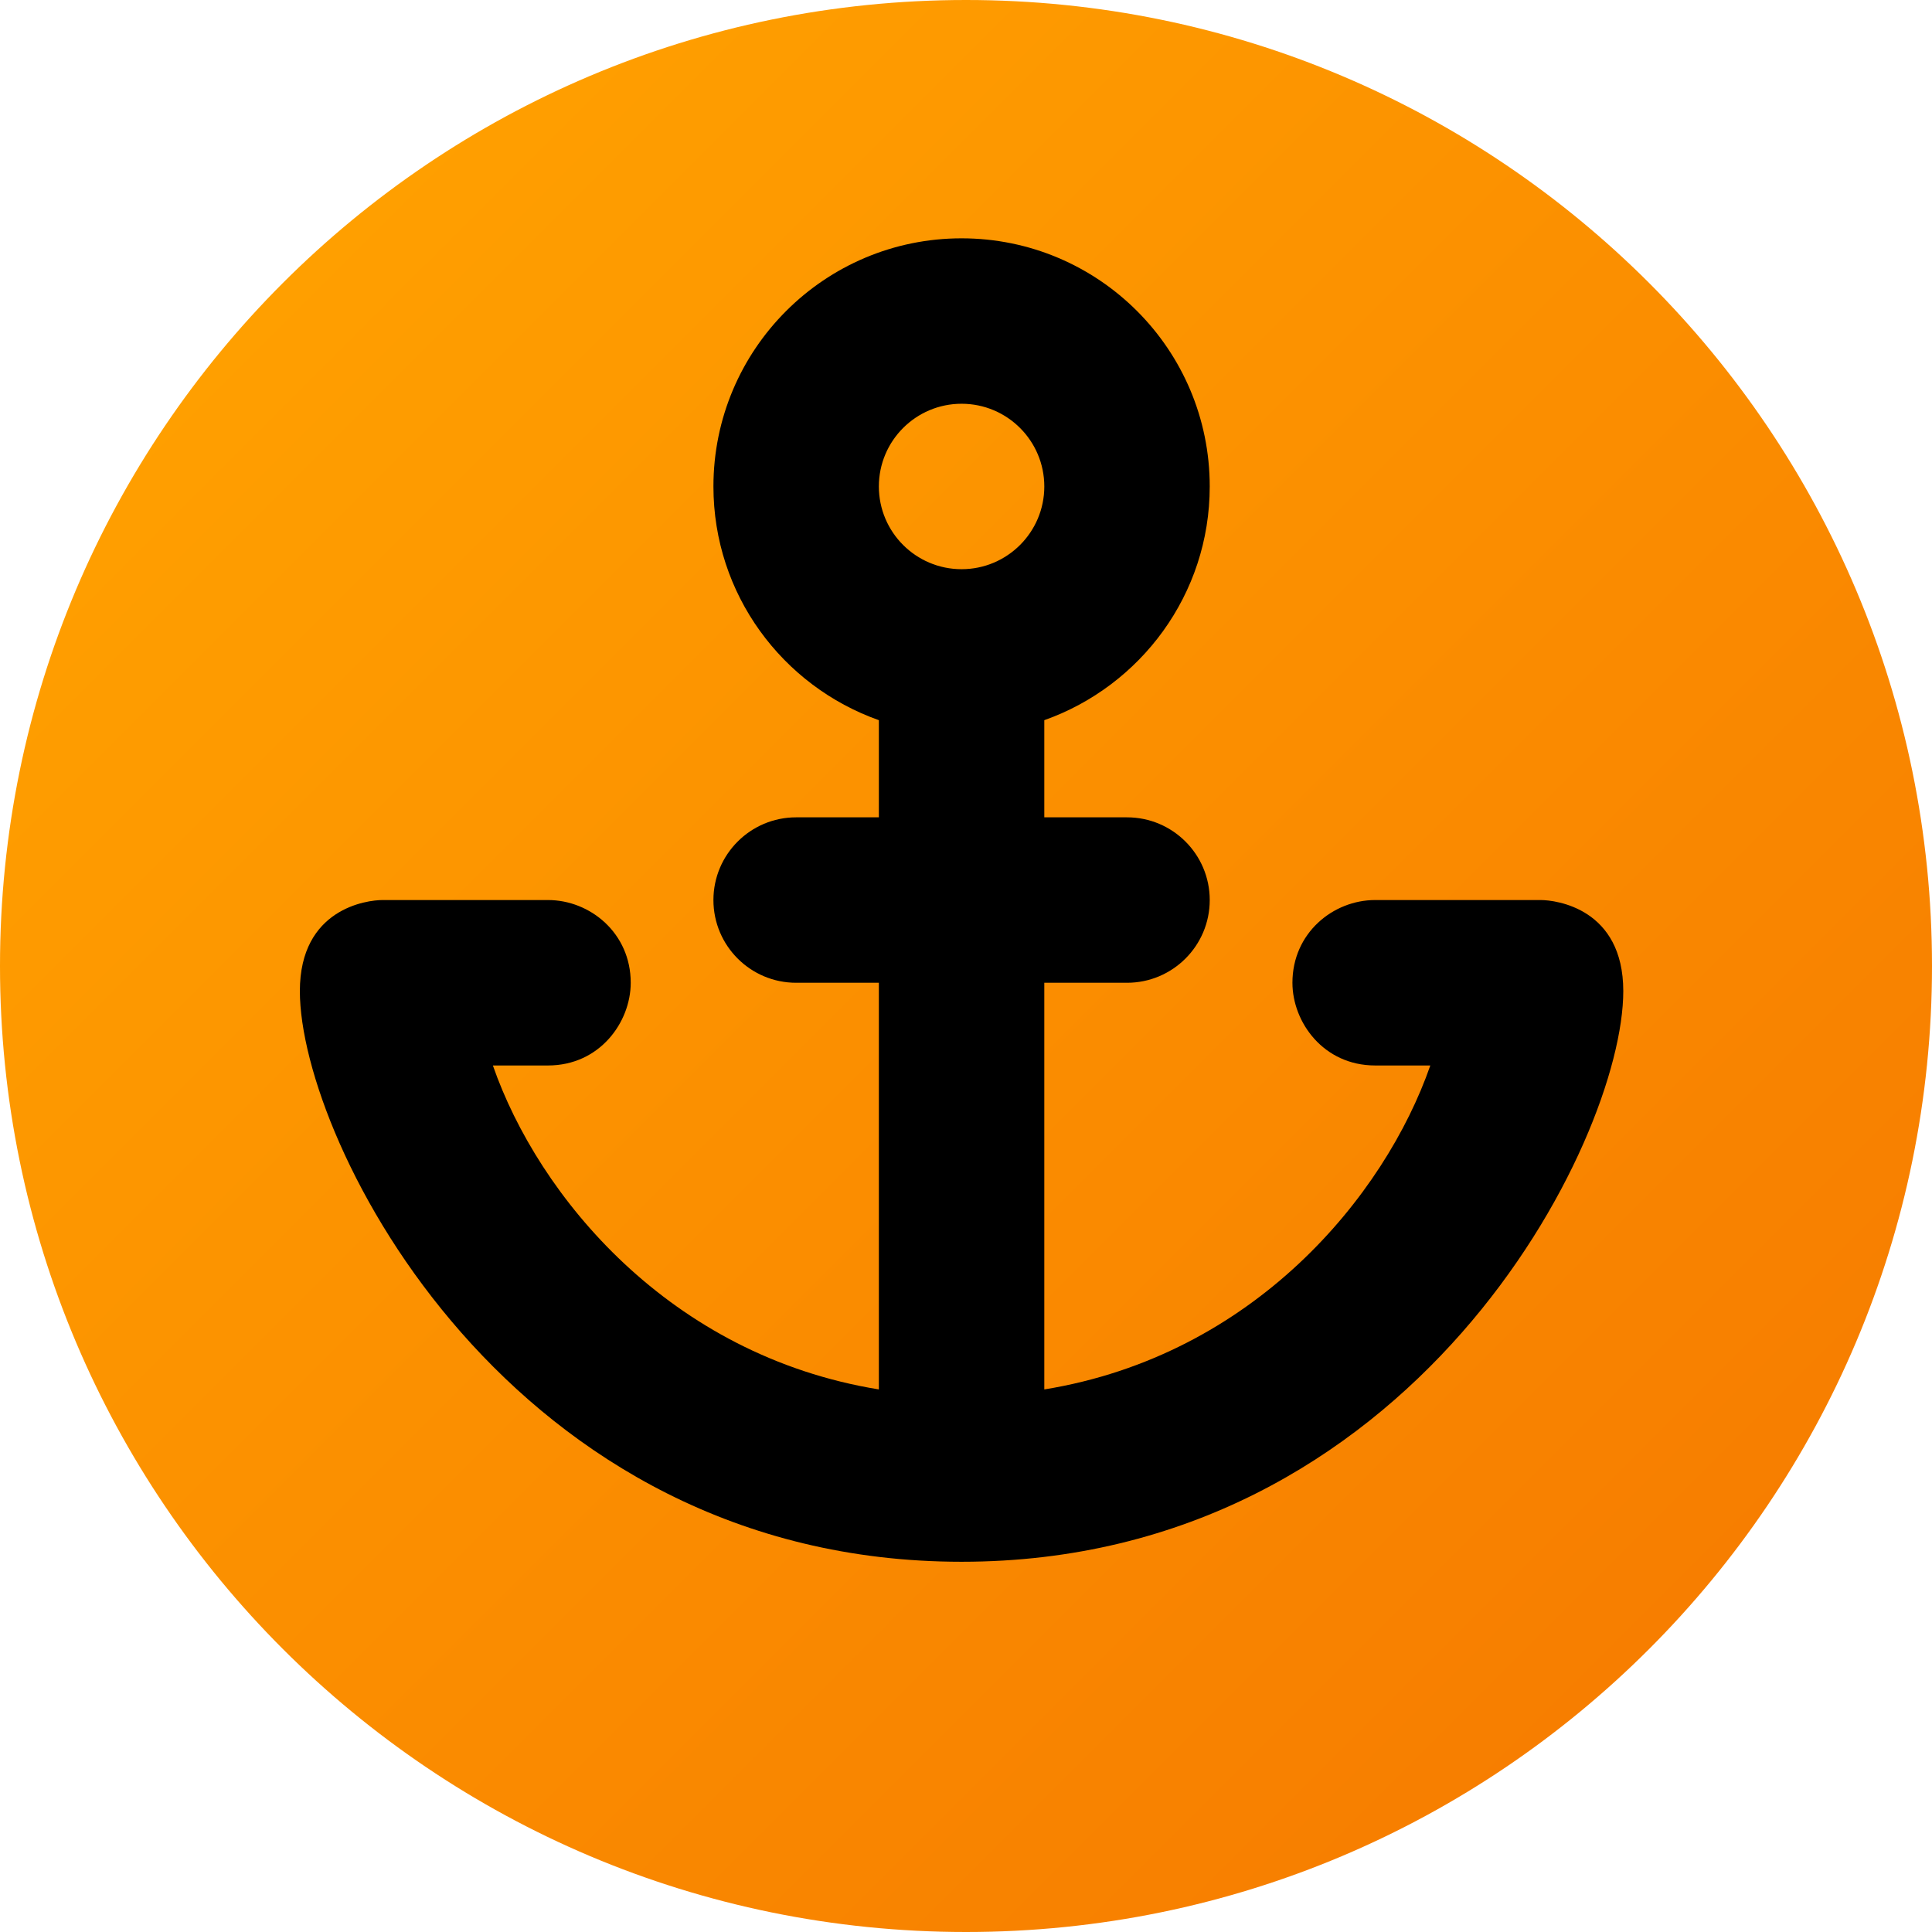
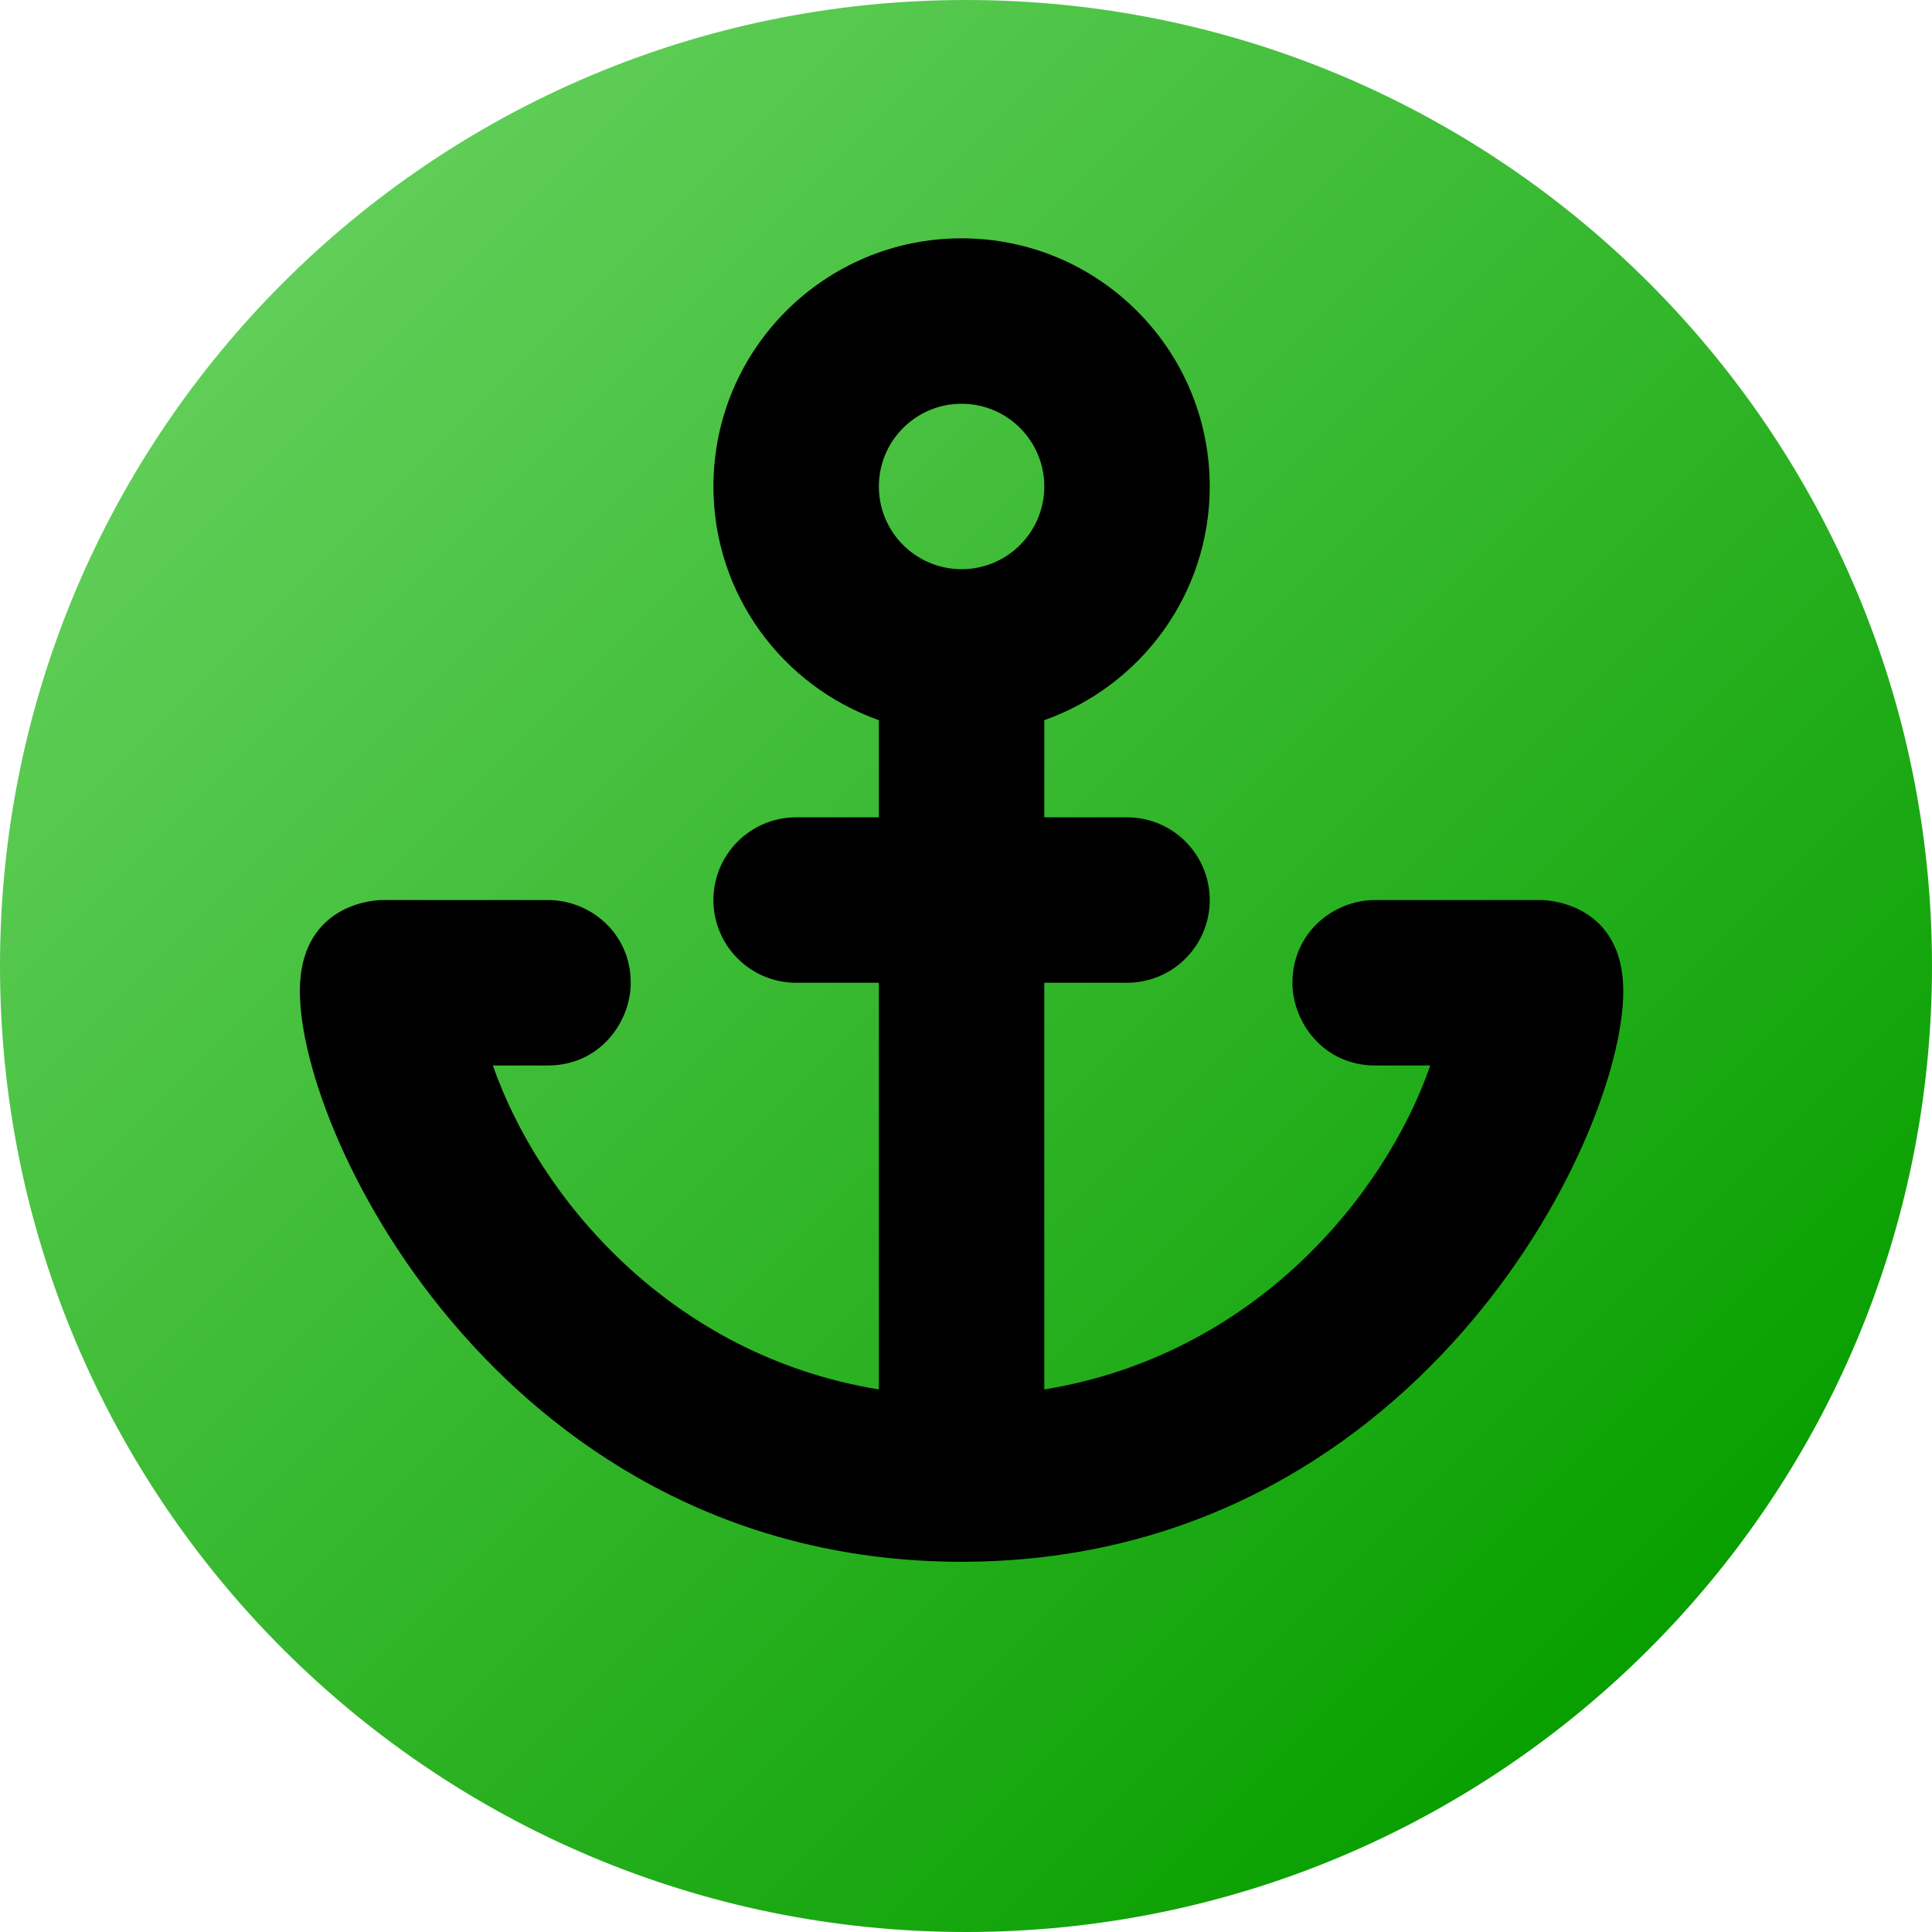
<svg xmlns="http://www.w3.org/2000/svg" width="512pt" height="512pt" version="1.1" viewBox="0 0 512 512">
  <linearGradient id="a" x1="74.981" x2="437.02" y1="74.981" y2="437.02" gradientTransform="scale(1)" gradientUnits="userSpaceOnUse">
-     <stop stop-color="#ff9f00" offset="0" />
-     <stop stop-color="#f77e00" offset="1" />
+     <stop stop-color="#60ce58" offset="0" />
+     <stop stop-color="#089f00" offset="1" />
  </linearGradient>
  <path d="m512 256c0 141.39-114.61 256-256 256s-256-114.61-256-256 114.61-256 256-256 256 114.61 256 256z" fill="url(#a)" />
  <path d="m408.27 238.52h-43.841c-11.136 0-21.921 8.735-21.921 21.921 0 10.445 8.22 21.921 21.921 21.921h14.621c-12.078 34.678-46.833 76.831-102.3 85.852v-107.77h21.921c12.1 0 21.921-9.82 21.921-21.921s-9.82-21.921-21.921-21.921h-21.921v-25.746c25.516-9.042 43.841-33.319 43.841-61.936 0-36.311-29.45-65.762-65.762-65.762s-65.762 29.45-65.762 65.762c0 28.617 18.315 52.894 43.841 61.936v25.746h-21.921c-12.1 0-21.921 9.82-21.921 21.921s9.82 21.921 21.921 21.921h21.921v107.77c-55.47-9.02-90.225-51.173-102.29-85.852h14.61c13.7 0 21.921-11.475 21.921-21.921 0-13.185-10.785-21.921-21.921-21.921h-43.841c-4.11 0-21.921 2.225-21.921 24.145 0 39.731 55.656 151.22 175.36 151.22s175.36-111.49 175.36-151.22c0-21.921-17.81-24.145-21.921-24.145zm-153.44-131.52c12.1 0 21.921 9.82 21.921 21.921 0 12.1-9.82 21.921-21.921 21.921s-21.921-9.82-21.921-21.921c0-12.1 9.82-21.921 21.921-21.921z" stroke-width="10.96" />
</svg>
